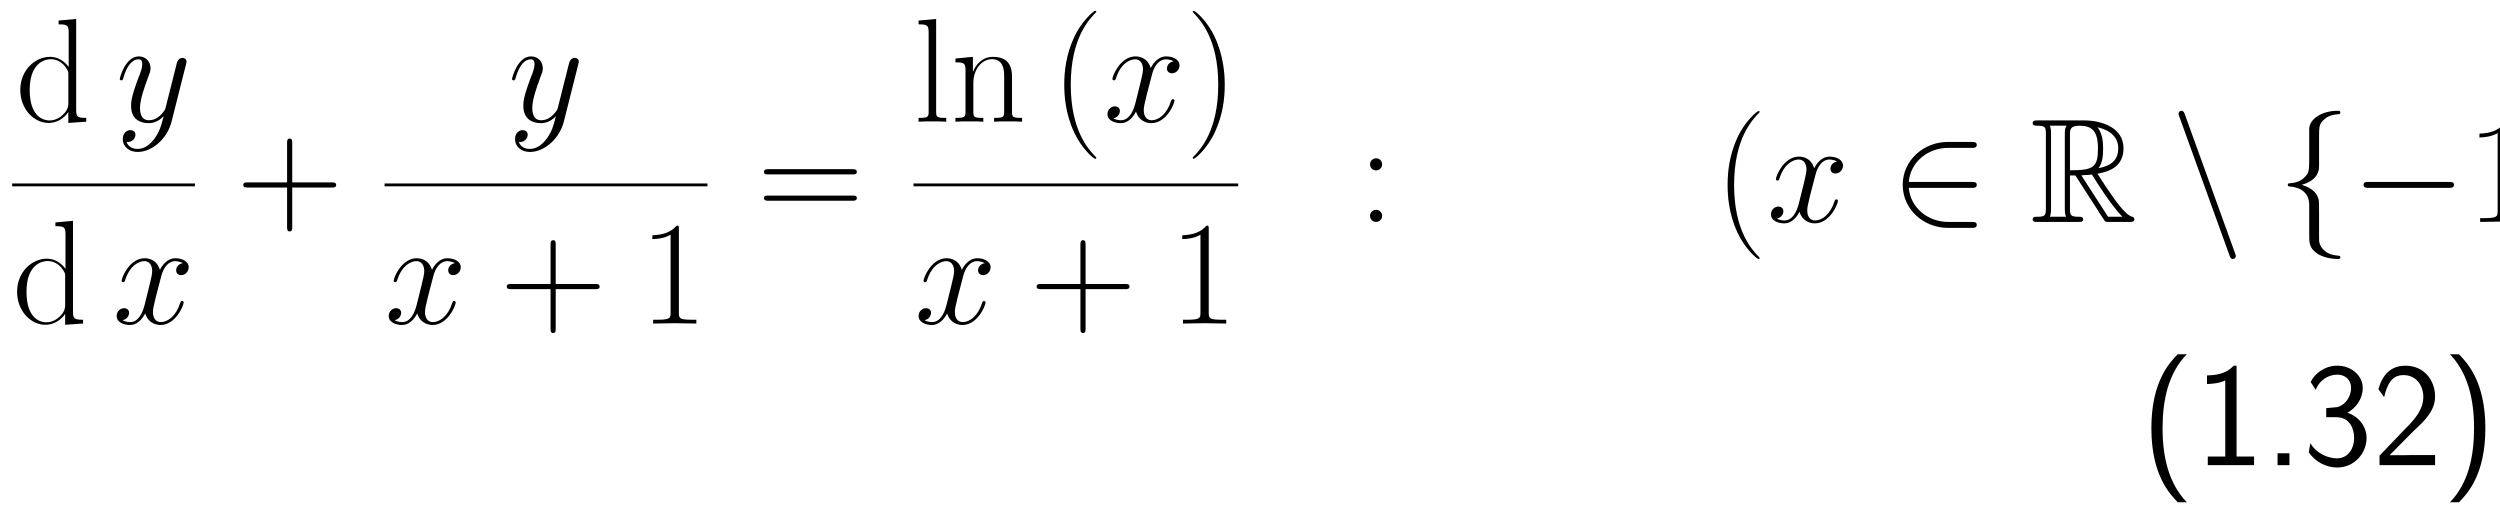
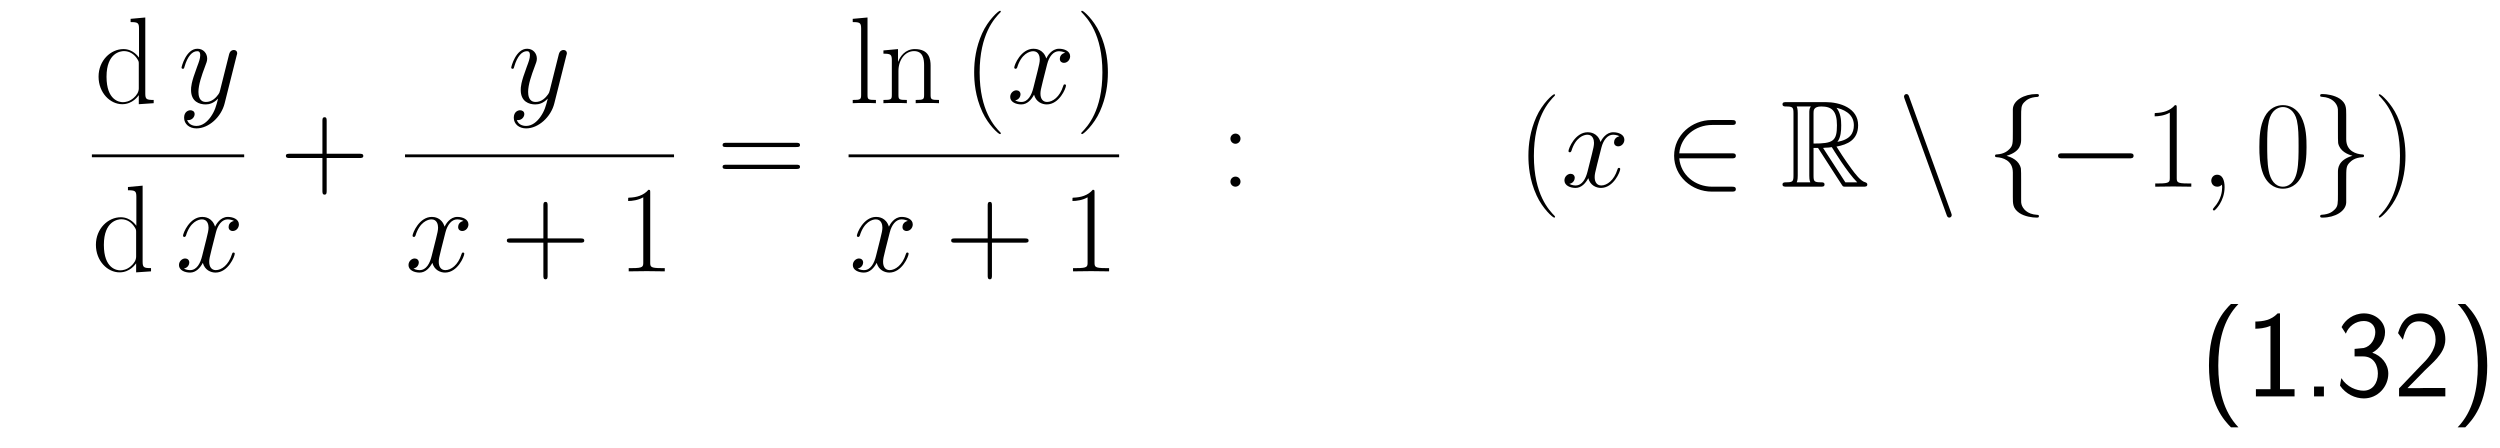
- <svg xmlns="http://www.w3.org/2000/svg" xmlns:xlink="http://www.w3.org/1999/xlink" width="348.696pt" height="72.852pt" viewBox="0 0 348.696 72.852" version="1.2">
+ <svg xmlns="http://www.w3.org/2000/svg" xmlns:xlink="http://www.w3.org/1999/xlink" width="348.696pt" height="62.364pt" viewBox="0 0 348.696 62.364" version="1.2">
  <defs>
    <g>
      <symbol overflow="visible" id="glyph0-0">
        <path style="stroke:none;" d="" />
      </symbol>
      <symbol overflow="visible" id="glyph0-1">
-         <path style="stroke:none;" d="M 9.891 0 L 9.891 -0.531 C 8.672 -0.531 8.484 -0.656 8.484 -1.656 L 8.484 -14.328 L 6.031 -14.109 L 6.031 -13.578 C 7.25 -13.578 7.438 -13.453 7.438 -12.453 L 7.438 -7.625 C 7.359 -7.719 6.5 -9.047 4.828 -9.047 C 2.734 -9.047 0.688 -7.172 0.688 -4.438 C 0.688 -1.734 2.609 0.172 4.625 0.172 C 6.375 0.172 7.297 -1.203 7.391 -1.344 L 7.391 0.172 Z M 7.391 -2.484 C 7.391 -1.859 7.016 -1.297 6.547 -0.891 C 5.844 -0.266 5.141 -0.172 4.75 -0.172 C 4.156 -0.172 2 -0.469 2 -4.422 C 2 -8.469 4.406 -8.719 4.938 -8.719 C 5.891 -8.719 6.656 -8.188 7.125 -7.438 C 7.391 -7 7.391 -6.938 7.391 -6.562 Z M 7.391 -2.484 " />
+         <path style="stroke:none;" d="M 8.25 0 L 8.25 -0.453 C 7.234 -0.453 7.078 -0.547 7.078 -1.375 L 7.078 -11.953 L 5.031 -11.766 L 5.031 -11.312 C 6.047 -11.312 6.203 -11.203 6.203 -10.391 L 6.203 -6.359 C 6.125 -6.438 5.422 -7.547 4.031 -7.547 C 2.266 -7.547 0.562 -5.969 0.562 -3.703 C 0.562 -1.453 2.172 0.141 3.859 0.141 C 5.328 0.141 6.078 -1 6.172 -1.125 L 6.172 0.141 Z M 6.172 -2.062 C 6.172 -1.547 5.859 -1.078 5.453 -0.734 C 4.875 -0.219 4.281 -0.141 3.953 -0.141 C 3.469 -0.141 1.672 -0.391 1.672 -3.688 C 1.672 -7.062 3.672 -7.266 4.109 -7.266 C 4.906 -7.266 5.547 -6.812 5.938 -6.203 C 6.172 -5.844 6.172 -5.781 6.172 -5.469 Z M 6.172 -2.062 " />
      </symbol>
      <symbol overflow="visible" id="glyph0-2">
-         <path style="stroke:none;" d="M 13.906 -5.141 C 13.906 -5.516 13.578 -5.516 13.266 -5.516 L 7.781 -5.516 L 7.781 -10.984 C 7.781 -11.281 7.781 -11.625 7.438 -11.625 C 7.062 -11.625 7.062 -11.297 7.062 -10.984 L 7.062 -5.516 L 1.594 -5.516 C 1.297 -5.516 0.953 -5.516 0.953 -5.172 C 0.953 -4.797 1.281 -4.797 1.594 -4.797 L 7.062 -4.797 L 7.062 0.688 C 7.062 0.969 7.062 1.328 7.422 1.328 C 7.781 1.328 7.781 0.984 7.781 0.688 L 7.781 -4.797 L 13.266 -4.797 C 13.547 -4.797 13.906 -4.797 13.906 -5.141 Z M 13.906 -5.141 " />
+         <path style="stroke:none;" d="M 11.594 -4.281 C 11.594 -4.594 11.312 -4.594 11.047 -4.594 L 6.484 -4.594 L 6.484 -9.156 C 6.484 -9.406 6.484 -9.688 6.203 -9.688 C 5.891 -9.688 5.891 -9.422 5.891 -9.156 L 5.891 -4.594 L 1.328 -4.594 C 1.078 -4.594 0.797 -4.594 0.797 -4.312 C 0.797 -4 1.062 -4 1.328 -4 L 5.891 -4 L 5.891 0.562 C 5.891 0.812 5.891 1.109 6.188 1.109 C 6.484 1.109 6.484 0.828 6.484 0.562 L 6.484 -4 L 11.047 -4 C 11.297 -4 11.594 -4 11.594 -4.281 Z M 11.594 -4.281 " />
      </symbol>
      <symbol overflow="visible" id="glyph0-3">
-         <path style="stroke:none;" d="M 7.938 0 L 7.938 -0.531 L 7.312 -0.531 C 5.531 -0.531 5.5 -0.766 5.5 -1.516 L 5.5 -13.203 C 5.5 -13.641 5.469 -13.656 5.188 -13.656 C 4.375 -12.688 3.156 -12.375 2 -12.328 C 1.938 -12.328 1.844 -12.328 1.812 -12.297 C 1.797 -12.25 1.797 -12.203 1.797 -11.781 C 2.438 -11.781 3.516 -11.891 4.344 -12.391 L 4.344 -1.516 C 4.344 -0.781 4.297 -0.531 2.516 -0.531 L 1.906 -0.531 L 1.906 0 L 4.922 -0.047 Z M 7.938 0 " />
+         <path style="stroke:none;" d="M 6.609 0 L 6.609 -0.453 L 6.094 -0.453 C 4.609 -0.453 4.578 -0.641 4.578 -1.25 L 4.578 -11 C 4.578 -11.359 4.562 -11.375 4.328 -11.375 C 3.656 -10.578 2.641 -10.312 1.672 -10.281 C 1.625 -10.281 1.531 -10.281 1.516 -10.25 C 1.5 -10.203 1.5 -10.172 1.5 -9.812 C 2.031 -9.812 2.922 -9.922 3.609 -10.328 L 3.609 -1.25 C 3.609 -0.656 3.578 -0.453 2.094 -0.453 L 1.578 -0.453 L 1.578 0 L 4.094 -0.031 Z M 6.609 0 " />
      </symbol>
      <symbol overflow="visible" id="glyph0-4">
-         <path style="stroke:none;" d="M 13.906 -6.984 C 13.906 -7.359 13.547 -7.359 13.203 -7.359 L 1.656 -7.359 C 1.297 -7.359 0.953 -7.359 0.953 -6.984 C 0.953 -6.625 1.266 -6.625 1.562 -6.625 L 13.281 -6.625 C 13.594 -6.625 13.906 -6.625 13.906 -6.984 Z M 13.906 -3.328 C 13.906 -3.672 13.594 -3.672 13.281 -3.672 L 1.562 -3.672 C 1.266 -3.672 0.953 -3.672 0.953 -3.328 C 0.953 -2.953 1.297 -2.953 1.656 -2.953 L 13.203 -2.953 C 13.547 -2.953 13.906 -2.953 13.906 -3.328 Z M 13.906 -3.328 " />
+         <path style="stroke:none;" d="M 11.594 -5.812 C 11.594 -6.125 11.297 -6.125 11 -6.125 L 1.375 -6.125 C 1.078 -6.125 0.797 -6.125 0.797 -5.812 C 0.797 -5.531 1.047 -5.531 1.312 -5.531 L 11.078 -5.531 C 11.328 -5.531 11.594 -5.531 11.594 -5.812 Z M 11.594 -2.766 C 11.594 -3.062 11.328 -3.062 11.078 -3.062 L 1.312 -3.062 C 1.047 -3.062 0.797 -3.062 0.797 -2.766 C 0.797 -2.469 1.078 -2.469 1.375 -2.469 L 11 -2.469 C 11.297 -2.469 11.594 -2.469 11.594 -2.766 Z M 11.594 -2.766 " />
      </symbol>
      <symbol overflow="visible" id="glyph0-5">
-         <path style="stroke:none;" d="M 4.562 0 L 4.562 -0.531 C 3.25 -0.531 3.156 -0.625 3.156 -1.422 L 3.156 -14.328 L 0.703 -14.109 L 0.703 -13.578 C 1.922 -13.578 2.109 -13.453 2.109 -12.453 L 2.109 -1.422 C 2.109 -0.641 2.031 -0.531 0.703 -0.531 L 0.703 0 C 1.203 -0.047 2.109 -0.047 2.625 -0.047 C 3.156 -0.047 4.062 -0.047 4.562 0 Z M 4.562 0 " />
+         <path style="stroke:none;" d="M 3.812 0 L 3.812 -0.453 C 2.703 -0.453 2.641 -0.516 2.641 -1.188 L 2.641 -11.953 L 0.578 -11.766 L 0.578 -11.312 C 1.594 -11.312 1.75 -11.203 1.75 -10.391 L 1.75 -1.188 C 1.75 -0.531 1.688 -0.453 0.578 -0.453 L 0.578 0 C 1 -0.031 1.75 -0.031 2.188 -0.031 C 2.641 -0.031 3.391 -0.031 3.812 0 Z M 3.812 0 " />
      </symbol>
      <symbol overflow="visible" id="glyph0-6">
-         <path style="stroke:none;" d="M 9.984 0 L 9.984 -0.531 C 8.656 -0.531 8.578 -0.625 8.578 -1.422 L 8.578 -6.281 C 8.578 -7.328 8.359 -9.047 5.922 -9.047 C 4.297 -9.047 3.453 -7.781 3.141 -6.969 L 3.125 -6.969 L 3.125 -9.047 L 0.688 -8.812 L 0.688 -8.281 C 1.906 -8.281 2.094 -8.156 2.094 -7.172 L 2.094 -1.422 C 2.094 -0.641 2 -0.531 0.688 -0.531 L 0.688 0 C 1.172 -0.047 2.094 -0.047 2.625 -0.047 C 3.156 -0.047 4.094 -0.047 4.578 0 L 4.578 -0.531 C 3.266 -0.531 3.188 -0.625 3.188 -1.422 L 3.188 -5.391 C 3.188 -7.297 4.344 -8.719 5.781 -8.719 C 7.312 -8.719 7.484 -7.359 7.484 -6.359 L 7.484 -1.422 C 7.484 -0.641 7.391 -0.531 6.078 -0.531 L 6.078 0 C 6.562 -0.047 7.484 -0.047 8.016 -0.047 C 8.547 -0.047 9.484 -0.047 9.984 0 Z M 9.984 0 " />
+         <path style="stroke:none;" d="M 8.312 0 L 8.312 -0.453 C 7.219 -0.453 7.141 -0.516 7.141 -1.188 L 7.141 -5.234 C 7.141 -6.109 6.969 -7.547 4.938 -7.547 C 3.578 -7.547 2.875 -6.484 2.625 -5.797 L 2.594 -5.797 L 2.594 -7.547 L 0.562 -7.359 L 0.562 -6.906 C 1.578 -6.906 1.734 -6.797 1.734 -5.969 L 1.734 -1.188 C 1.734 -0.531 1.672 -0.453 0.562 -0.453 L 0.562 0 C 0.984 -0.031 1.734 -0.031 2.188 -0.031 C 2.641 -0.031 3.406 -0.031 3.828 0 L 3.828 -0.453 C 2.719 -0.453 2.656 -0.516 2.656 -1.188 L 2.656 -4.5 C 2.656 -6.078 3.609 -7.266 4.828 -7.266 C 6.094 -7.266 6.234 -6.125 6.234 -5.297 L 6.234 -1.188 C 6.234 -0.531 6.172 -0.453 5.062 -0.453 L 5.062 0 C 5.469 -0.031 6.234 -0.031 6.688 -0.031 C 7.125 -0.031 7.906 -0.031 8.312 0 Z M 8.312 0 " />
      </symbol>
      <symbol overflow="visible" id="glyph0-7">
-         <path style="stroke:none;" d="M 6.328 5.047 C 6.328 5.047 6.328 4.984 6.266 4.922 C 5.312 3.953 2.766 1.297 2.766 -5.141 C 2.766 -11.594 5.266 -14.219 6.281 -15.25 C 6.281 -15.25 6.328 -15.312 6.328 -15.375 C 6.328 -15.438 6.266 -15.469 6.172 -15.469 C 5.953 -15.469 4.188 -13.938 3.188 -11.672 C 2.141 -9.375 1.859 -7.141 1.859 -5.172 C 1.859 -3.672 2 -1.156 3.25 1.516 C 4.234 3.656 5.922 5.172 6.172 5.172 C 6.281 5.172 6.328 5.125 6.328 5.047 Z M 6.328 5.047 " />
+         <path style="stroke:none;" d="M 5.266 4.203 C 5.266 4.203 5.266 4.156 5.219 4.094 C 4.422 3.281 2.312 1.078 2.312 -4.281 C 2.312 -9.656 4.391 -11.844 5.234 -12.703 C 5.234 -12.703 5.266 -12.766 5.266 -12.812 C 5.266 -12.859 5.219 -12.891 5.141 -12.891 C 4.953 -12.891 3.5 -11.625 2.656 -9.734 C 1.797 -7.812 1.547 -5.953 1.547 -4.312 C 1.547 -3.062 1.672 -0.969 2.703 1.25 C 3.531 3.047 4.938 4.312 5.141 4.312 C 5.234 4.312 5.266 4.266 5.266 4.203 Z M 5.266 4.203 " />
      </symbol>
      <symbol overflow="visible" id="glyph0-8">
-         <path style="stroke:none;" d="M 5.438 -5.141 C 5.438 -6.625 5.281 -9.156 4.047 -11.812 C 3.062 -13.969 1.359 -15.469 1.109 -15.469 C 1.047 -15.469 0.969 -15.453 0.969 -15.344 C 0.969 -15.344 0.984 -15.281 1.016 -15.25 C 2 -14.219 4.531 -11.594 4.531 -5.172 C 4.531 1.281 2.031 3.906 1.016 4.938 C 0.984 4.984 0.969 5.047 0.969 5.047 C 0.969 5.141 1.047 5.172 1.109 5.172 C 1.344 5.172 3.094 3.641 4.109 1.359 C 5.141 -0.922 5.438 -3.156 5.438 -5.141 Z M 5.438 -5.141 " />
+         <path style="stroke:none;" d="M 4.531 -4.281 C 4.531 -5.531 4.406 -7.625 3.375 -9.844 C 2.547 -11.641 1.141 -12.891 0.938 -12.891 C 0.875 -12.891 0.812 -12.875 0.812 -12.797 C 0.812 -12.797 0.828 -12.734 0.844 -12.703 C 1.672 -11.844 3.766 -9.656 3.766 -4.312 C 3.766 1.062 1.688 3.25 0.844 4.109 C 0.828 4.156 0.812 4.203 0.812 4.203 C 0.812 4.281 0.875 4.312 0.938 4.312 C 1.125 4.312 2.578 3.031 3.422 1.141 C 4.281 -0.781 4.531 -2.641 4.531 -4.281 Z M 4.531 -4.281 " />
      </symbol>
      <symbol overflow="visible" id="glyph0-9">
-         <path style="stroke:none;" d="M 3.422 -8.031 C 3.422 -8.547 3.016 -8.875 2.578 -8.875 C 2.172 -8.875 1.734 -8.547 1.734 -8.031 C 1.734 -7.516 2.141 -7.188 2.578 -7.188 C 3 -7.188 3.422 -7.516 3.422 -8.031 Z M 3.422 -0.844 C 3.422 -1.359 3.016 -1.688 2.578 -1.688 C 2.172 -1.688 1.734 -1.359 1.734 -0.844 C 1.734 -0.328 2.141 0 2.578 0 C 3 0 3.422 -0.328 3.422 -0.844 Z M 3.422 -0.844 " />
+         <path style="stroke:none;" d="M 2.859 -6.703 C 2.859 -7.125 2.516 -7.406 2.156 -7.406 C 1.812 -7.406 1.453 -7.125 1.453 -6.703 C 1.453 -6.266 1.797 -5.984 2.156 -5.984 C 2.5 -5.984 2.859 -6.266 2.859 -6.703 Z M 2.859 -0.703 C 2.859 -1.141 2.516 -1.406 2.156 -1.406 C 1.812 -1.406 1.453 -1.141 1.453 -0.703 C 1.453 -0.281 1.797 0 2.156 0 C 2.5 0 2.859 -0.281 2.859 -0.703 Z M 2.859 -0.703 " />
+       </symbol>
+       <symbol overflow="visible" id="glyph0-10">
+         <path style="stroke:none;" d="M 7.234 -5.531 C 7.234 -6.578 7.219 -8.375 6.484 -9.75 C 5.859 -10.953 4.844 -11.375 3.938 -11.375 C 3.109 -11.375 2.062 -11 1.406 -9.766 C 0.719 -8.469 0.656 -6.875 0.656 -5.531 C 0.656 -4.547 0.672 -3.047 1.203 -1.734 C 1.953 0.031 3.266 0.281 3.938 0.281 C 4.734 0.281 5.938 -0.047 6.641 -1.688 C 7.156 -2.875 7.234 -4.266 7.234 -5.531 Z M 6.125 -5.719 C 6.125 -4.594 6.125 -3.219 5.922 -2.203 C 5.562 -0.328 4.547 0 3.938 0 C 2.844 0 2.188 -0.953 1.953 -2.25 C 1.75 -3.266 1.75 -4.75 1.75 -5.719 C 1.75 -7.047 1.75 -8.141 1.984 -9.188 C 2.312 -10.656 3.266 -11.109 3.938 -11.109 C 4.656 -11.109 5.562 -10.641 5.891 -9.234 C 6.109 -8.25 6.125 -7.094 6.125 -5.719 Z M 6.125 -5.719 " />
      </symbol>
      <symbol overflow="visible" id="glyph1-0">
        <path style="stroke:none;" d="" />
      </symbol>
      <symbol overflow="visible" id="glyph1-1">
-         <path style="stroke:none;" d="M 9.812 -8.031 C 9.828 -8.141 9.875 -8.266 9.875 -8.391 C 9.875 -8.703 9.625 -8.906 9.312 -8.906 C 9.125 -8.906 8.703 -8.812 8.531 -8.203 L 7 -2.125 C 6.906 -1.75 6.906 -1.719 6.734 -1.484 C 6.328 -0.906 5.641 -0.203 4.641 -0.203 C 3.484 -0.203 3.391 -1.344 3.391 -1.906 C 3.391 -3.078 3.953 -4.672 4.5 -6.156 C 4.734 -6.75 4.859 -7.047 4.859 -7.453 C 4.859 -8.328 4.234 -9.109 3.219 -9.109 C 1.328 -9.109 0.562 -6.109 0.562 -5.953 C 0.562 -5.859 0.641 -5.766 0.781 -5.766 C 0.969 -5.766 0.984 -5.844 1.078 -6.141 C 1.562 -7.875 2.359 -8.703 3.156 -8.703 C 3.344 -8.703 3.703 -8.703 3.703 -8.016 C 3.703 -7.484 3.469 -6.875 3.156 -6.094 C 2.141 -3.391 2.141 -2.703 2.141 -2.203 C 2.141 -0.25 3.547 0.203 4.578 0.203 C 5.188 0.203 5.922 0.016 6.656 -0.75 L 6.672 -0.719 C 6.359 0.5 6.156 1.297 5.438 2.312 C 4.875 3.094 4.062 3.797 3.062 3.797 C 2.812 3.797 1.812 3.766 1.516 2.812 C 1.562 2.828 1.719 2.828 1.719 2.828 C 2.328 2.828 2.75 2.297 2.75 1.812 C 2.75 1.344 2.359 1.172 2.047 1.172 C 1.719 1.172 0.984 1.422 0.984 2.438 C 0.984 3.484 1.875 4.219 3.062 4.219 C 5.125 4.219 7.203 2.312 7.781 0.016 Z M 9.812 -8.031 " />
+         <path style="stroke:none;" d="M 8.172 -6.703 C 8.203 -6.781 8.234 -6.891 8.234 -6.984 C 8.234 -7.25 8.031 -7.422 7.766 -7.422 C 7.609 -7.422 7.25 -7.359 7.109 -6.828 L 5.844 -1.781 C 5.75 -1.469 5.75 -1.422 5.609 -1.234 C 5.266 -0.75 4.703 -0.172 3.875 -0.172 C 2.906 -0.172 2.828 -1.125 2.828 -1.578 C 2.828 -2.562 3.281 -3.891 3.75 -5.125 C 3.938 -5.625 4.047 -5.875 4.047 -6.219 C 4.047 -6.938 3.531 -7.594 2.688 -7.594 C 1.109 -7.594 0.469 -5.094 0.469 -4.953 C 0.469 -4.891 0.531 -4.797 0.656 -4.797 C 0.812 -4.797 0.828 -4.875 0.891 -5.109 C 1.312 -6.562 1.969 -7.25 2.641 -7.25 C 2.797 -7.25 3.078 -7.25 3.078 -6.688 C 3.078 -6.234 2.891 -5.734 2.641 -5.078 C 1.797 -2.828 1.797 -2.25 1.797 -1.844 C 1.797 -0.203 2.969 0.172 3.828 0.172 C 4.328 0.172 4.938 0.016 5.547 -0.625 L 5.562 -0.609 C 5.297 0.406 5.125 1.078 4.531 1.922 C 4.062 2.578 3.391 3.172 2.547 3.172 C 2.344 3.172 1.516 3.141 1.25 2.344 C 1.312 2.359 1.422 2.359 1.422 2.359 C 1.953 2.359 2.297 1.906 2.297 1.516 C 2.297 1.125 1.969 0.984 1.703 0.984 C 1.422 0.984 0.828 1.188 0.828 2.031 C 0.828 2.906 1.562 3.516 2.547 3.516 C 4.266 3.516 6.016 1.922 6.484 0.016 Z M 8.172 -6.703 " />
      </symbol>
      <symbol overflow="visible" id="glyph1-2">
-         <path style="stroke:none;" d="M 9.922 -2.953 C 9.922 -3.062 9.828 -3.141 9.703 -3.141 C 9.516 -3.141 9.5 -3.031 9.438 -2.875 C 8.875 -1.047 7.688 -0.203 6.75 -0.203 C 6.031 -0.203 5.641 -0.75 5.641 -1.594 C 5.641 -2.047 5.719 -2.375 6.047 -3.734 L 6.781 -6.547 C 7.078 -7.781 7.781 -8.703 8.734 -8.703 C 8.734 -8.703 9.359 -8.703 9.797 -8.422 C 9.125 -8.297 8.875 -7.812 8.875 -7.422 C 8.875 -6.922 9.281 -6.75 9.562 -6.75 C 10.188 -6.75 10.625 -7.297 10.625 -7.844 C 10.625 -8.719 9.625 -9.109 8.766 -9.109 C 7.5 -9.109 6.797 -7.875 6.609 -7.484 C 6.141 -9.031 4.859 -9.109 4.484 -9.109 C 2.375 -9.109 1.266 -6.406 1.266 -5.953 C 1.266 -5.859 1.344 -5.766 1.484 -5.766 C 1.656 -5.766 1.688 -5.891 1.734 -5.969 C 2.438 -8.266 3.828 -8.703 4.422 -8.703 C 5.344 -8.703 5.531 -7.828 5.531 -7.328 C 5.531 -6.875 5.406 -6.406 5.172 -5.406 L 4.469 -2.578 C 4.156 -1.344 3.547 -0.203 2.453 -0.203 C 2.359 -0.203 1.844 -0.203 1.406 -0.469 C 2.141 -0.625 2.312 -1.234 2.312 -1.484 C 2.312 -1.906 2 -2.141 1.609 -2.141 C 1.109 -2.141 0.578 -1.719 0.578 -1.047 C 0.578 -0.188 1.547 0.203 2.438 0.203 C 3.422 0.203 4.125 -0.578 4.562 -1.422 C 4.891 -0.203 5.922 0.203 6.688 0.203 C 8.797 0.203 9.922 -2.5 9.922 -2.953 Z M 9.922 -2.953 " />
+         <path style="stroke:none;" d="M 8.266 -2.469 C 8.266 -2.547 8.203 -2.625 8.094 -2.625 C 7.938 -2.625 7.922 -2.531 7.875 -2.391 C 7.406 -0.875 6.406 -0.172 5.625 -0.172 C 5.031 -0.172 4.703 -0.625 4.703 -1.328 C 4.703 -1.703 4.766 -1.984 5.047 -3.109 L 5.641 -5.453 C 5.906 -6.484 6.484 -7.25 7.281 -7.25 C 7.281 -7.25 7.797 -7.25 8.156 -7.031 C 7.609 -6.922 7.406 -6.516 7.406 -6.188 C 7.406 -5.766 7.734 -5.625 7.969 -5.625 C 8.484 -5.625 8.844 -6.078 8.844 -6.547 C 8.844 -7.266 8.031 -7.594 7.297 -7.594 C 6.25 -7.594 5.672 -6.562 5.516 -6.234 C 5.109 -7.531 4.047 -7.594 3.734 -7.594 C 1.984 -7.594 1.047 -5.344 1.047 -4.953 C 1.047 -4.891 1.125 -4.797 1.234 -4.797 C 1.375 -4.797 1.406 -4.906 1.453 -4.969 C 2.031 -6.891 3.188 -7.25 3.688 -7.25 C 4.453 -7.25 4.609 -6.531 4.609 -6.109 C 4.609 -5.734 4.516 -5.344 4.312 -4.516 L 3.719 -2.156 C 3.469 -1.125 2.969 -0.172 2.047 -0.172 C 1.969 -0.172 1.531 -0.172 1.172 -0.391 C 1.797 -0.516 1.922 -1.031 1.922 -1.234 C 1.922 -1.578 1.672 -1.797 1.344 -1.797 C 0.938 -1.797 0.484 -1.422 0.484 -0.875 C 0.484 -0.156 1.297 0.172 2.031 0.172 C 2.859 0.172 3.438 -0.484 3.812 -1.188 C 4.078 -0.172 4.938 0.172 5.578 0.172 C 7.328 0.172 8.266 -2.078 8.266 -2.469 Z M 8.266 -2.469 " />
+       </symbol>
+       <symbol overflow="visible" id="glyph1-3">
+         <path style="stroke:none;" d="M 3.359 0.062 C 3.359 -0.938 3.031 -1.672 2.328 -1.672 C 1.781 -1.672 1.5 -1.219 1.5 -0.844 C 1.5 -0.469 1.75 0 2.344 0 C 2.562 0 2.75 -0.062 2.906 -0.219 C 2.938 -0.266 2.984 -0.266 2.984 -0.266 C 2.984 -0.266 3.016 -0.016 3.016 0.062 C 3.016 0.641 2.906 1.75 1.906 2.875 C 1.719 3.078 1.719 3.156 1.719 3.156 C 1.719 3.234 1.812 3.328 1.891 3.328 C 2.031 3.328 3.359 2.047 3.359 0.062 Z M 3.359 0.062 " />
      </symbol>
      <symbol overflow="visible" id="glyph2-0">
        <path style="stroke:none;" d="" />
      </symbol>
      <symbol overflow="visible" id="glyph2-1">
-         <path style="stroke:none;" d="M 12.047 0.406 C 12.047 0 11.656 0 11.359 0 L 8.078 0 C 5.188 0 2.812 -1.984 2.562 -4.75 L 11.359 -4.75 C 11.656 -4.75 12.047 -4.75 12.047 -5.172 C 12.047 -5.578 11.656 -5.578 11.359 -5.578 L 2.562 -5.578 C 2.812 -8.391 5.25 -10.328 8.062 -10.328 L 11.359 -10.328 C 11.656 -10.328 12.047 -10.328 12.047 -10.734 C 12.047 -11.156 11.656 -11.156 11.359 -11.156 L 8 -11.156 C 4.688 -11.156 1.719 -8.641 1.719 -5.172 C 1.719 -1.734 4.641 0.828 8.016 0.828 L 11.359 0.828 C 11.656 0.828 12.047 0.828 12.047 0.406 Z M 12.047 0.406 " />
+         <path style="stroke:none;" d="M 10.031 0.344 C 10.031 0 9.719 0 9.469 0 L 6.734 0 C 4.328 0 2.344 -1.656 2.141 -3.953 L 9.469 -3.953 C 9.719 -3.953 10.031 -3.953 10.031 -4.312 C 10.031 -4.656 9.719 -4.656 9.469 -4.656 L 2.141 -4.656 C 2.344 -6.984 4.375 -8.609 6.719 -8.609 L 9.469 -8.609 C 9.719 -8.609 10.031 -8.609 10.031 -8.953 C 10.031 -9.297 9.719 -9.297 9.469 -9.297 L 6.656 -9.297 C 3.906 -9.297 1.422 -7.203 1.422 -4.312 C 1.422 -1.453 3.875 0.688 6.688 0.688 L 9.469 0.688 C 9.719 0.688 10.031 0.688 10.031 0.344 Z M 10.031 0.344 " />
      </symbol>
      <symbol overflow="visible" id="glyph2-2">
-         <path style="stroke:none;" d="M 9.156 4.75 C 9.156 4.75 9.156 4.641 9.047 4.375 L 2.031 -15.031 C 1.938 -15.266 1.859 -15.5 1.562 -15.5 C 1.344 -15.5 1.156 -15.312 1.156 -15.078 C 1.156 -15.078 1.156 -14.969 1.266 -14.703 L 8.281 4.703 C 8.359 4.938 8.453 5.172 8.734 5.172 C 8.969 5.172 9.156 4.984 9.156 4.75 Z M 9.156 4.75 " />
+         <path style="stroke:none;" d="M 7.625 3.953 C 7.625 3.953 7.625 3.875 7.547 3.656 L 1.688 -12.531 C 1.625 -12.719 1.547 -12.922 1.312 -12.922 C 1.125 -12.922 0.969 -12.766 0.969 -12.562 C 0.969 -12.562 0.969 -12.484 1.047 -12.266 L 6.906 3.922 C 6.969 4.109 7.047 4.312 7.281 4.312 C 7.469 4.312 7.625 4.156 7.625 3.953 Z M 7.625 3.953 " />
      </symbol>
      <symbol overflow="visible" id="glyph2-3">
-         <path style="stroke:none;" d="M 8.812 4.938 C 8.812 4.734 8.703 4.734 8.484 4.703 C 6.859 4.609 6.094 3.672 5.906 2.938 C 5.844 2.703 5.844 2.672 5.844 1.938 L 5.844 -1.156 C 5.844 -1.781 5.844 -2.828 5.797 -3.031 C 5.531 -4.406 4.219 -4.938 3.406 -5.172 C 5.844 -5.859 5.844 -7.328 5.844 -7.906 L 5.844 -11.625 C 5.844 -13.109 5.844 -13.578 6.344 -14.094 C 6.719 -14.453 7.188 -14.953 8.641 -15.031 C 8.734 -15.062 8.812 -15.141 8.812 -15.266 C 8.812 -15.5 8.656 -15.5 8.406 -15.5 C 6.344 -15.5 4.5 -14.438 4.469 -12.953 L 4.469 -9.172 C 4.469 -7.234 4.469 -6.906 3.922 -6.328 C 3.641 -6.031 3.078 -5.469 1.781 -5.391 C 1.625 -5.391 1.484 -5.375 1.484 -5.172 C 1.484 -4.953 1.609 -4.953 1.812 -4.938 C 2.703 -4.875 4.469 -4.438 4.469 -2.375 L 4.469 1.719 C 4.469 2.906 4.469 3.609 5.531 4.375 C 6.422 5 7.766 5.172 8.406 5.172 C 8.656 5.172 8.812 5.172 8.812 4.938 Z M 8.812 4.938 " />
+         <path style="stroke:none;" d="M 7.359 4.109 C 7.359 3.938 7.25 3.938 7.078 3.922 C 5.719 3.844 5.078 3.062 4.922 2.438 C 4.875 2.25 4.875 2.219 4.875 1.625 L 4.875 -0.969 C 4.875 -1.484 4.875 -2.359 4.844 -2.531 C 4.609 -3.672 3.516 -4.109 2.844 -4.312 C 4.875 -4.891 4.875 -6.109 4.875 -6.594 L 4.875 -9.688 C 4.875 -10.938 4.875 -11.312 5.281 -11.75 C 5.594 -12.047 5.984 -12.469 7.203 -12.531 C 7.281 -12.547 7.359 -12.625 7.359 -12.719 C 7.359 -12.922 7.219 -12.922 7.016 -12.922 C 5.281 -12.922 3.75 -12.031 3.719 -10.797 L 3.719 -7.641 C 3.719 -6.031 3.719 -5.75 3.266 -5.266 C 3.031 -5.031 2.562 -4.562 1.484 -4.5 C 1.359 -4.5 1.234 -4.484 1.234 -4.312 C 1.234 -4.125 1.344 -4.125 1.516 -4.109 C 2.25 -4.062 3.719 -3.703 3.719 -1.984 L 3.719 1.422 C 3.719 2.422 3.719 3.016 4.609 3.656 C 5.359 4.172 6.469 4.312 7.016 4.312 C 7.219 4.312 7.359 4.312 7.359 4.109 Z M 7.359 4.109 " />
      </symbol>
      <symbol overflow="visible" id="glyph2-4">
-         <path style="stroke:none;" d="M 14.328 -5.172 C 14.328 -5.578 13.938 -5.578 13.656 -5.578 L 2.391 -5.578 C 2.109 -5.578 1.719 -5.578 1.719 -5.172 C 1.719 -4.75 2.109 -4.75 2.391 -4.75 L 13.656 -4.75 C 13.938 -4.75 14.328 -4.75 14.328 -5.172 Z M 14.328 -5.172 " />
+         <path style="stroke:none;" d="M 11.953 -4.312 C 11.953 -4.656 11.625 -4.656 11.375 -4.656 L 2 -4.656 C 1.75 -4.656 1.422 -4.656 1.422 -4.312 C 1.422 -3.953 1.75 -3.953 2 -3.953 L 11.375 -3.953 C 11.625 -3.953 11.953 -3.953 11.953 -4.312 Z M 11.953 -4.312 " />
+       </symbol>
+       <symbol overflow="visible" id="glyph2-5">
+         <path style="stroke:none;" d="M 7.359 -4.312 C 7.359 -4.484 7.25 -4.484 7.078 -4.5 C 6.344 -4.547 4.875 -4.906 4.875 -6.625 L 4.875 -10.031 C 4.875 -11.031 4.875 -11.625 3.984 -12.266 C 3.234 -12.766 2.141 -12.922 1.578 -12.922 C 1.406 -12.922 1.234 -12.922 1.234 -12.719 C 1.234 -12.547 1.344 -12.547 1.516 -12.531 C 2.875 -12.453 3.516 -11.672 3.672 -11.047 C 3.719 -10.859 3.719 -10.828 3.719 -10.234 L 3.719 -7.641 C 3.719 -7.125 3.719 -6.25 3.75 -6.078 C 3.984 -4.938 5.078 -4.5 5.75 -4.312 C 3.719 -3.719 3.719 -2.5 3.719 -2.016 L 3.719 1.078 C 3.719 2.328 3.719 2.703 3.312 3.141 C 3 3.438 2.594 3.859 1.391 3.922 C 1.312 3.938 1.234 4.016 1.234 4.109 C 1.234 4.312 1.406 4.312 1.578 4.312 C 3.312 4.312 4.844 3.422 4.875 2.188 L 4.875 -0.969 C 4.875 -2.578 4.875 -2.859 5.328 -3.344 C 5.562 -3.578 6.031 -4.047 7.109 -4.109 C 7.234 -4.109 7.359 -4.125 7.359 -4.312 Z M 7.359 -4.312 " />
      </symbol>
      <symbol overflow="visible" id="glyph3-0">
        <path style="stroke:none;" d="" />
      </symbol>
      <symbol overflow="visible" id="glyph3-1">
-         <path style="stroke:none;" d="M 5.531 -6.484 L 6.281 -6.484 L 9.375 -1.688 C 9.578 -1.359 10.078 -0.562 10.312 -0.25 C 10.453 0 10.516 0 10.984 0 L 13.844 0 C 14.219 0 14.516 0 14.516 -0.375 C 14.516 -0.531 14.391 -0.688 14.219 -0.719 C 13.453 -0.891 12.438 -2.25 11.938 -2.906 C 11.797 -3.125 10.766 -4.484 9.375 -6.719 C 11.219 -7.047 13 -7.828 13 -10.281 C 13 -13.156 9.953 -14.156 7.516 -14.156 L 1.031 -14.156 C 0.656 -14.156 0.328 -14.156 0.328 -13.781 C 0.328 -13.422 0.719 -13.422 0.891 -13.422 C 2.062 -13.422 2.172 -13.281 2.172 -12.25 L 2.172 -1.906 C 2.172 -0.875 2.062 -0.719 0.891 -0.719 C 0.719 -0.719 0.328 -0.719 0.328 -0.375 C 0.328 0 0.656 0 1.031 0 L 6.688 0 C 7.062 0 7.375 0 7.375 -0.375 C 7.375 -0.719 7.016 -0.719 6.797 -0.719 C 5.625 -0.719 5.531 -0.891 5.531 -1.906 Z M 9.516 -7.5 C 10.094 -8.266 10.156 -9.359 10.156 -10.266 C 10.156 -11.25 10.031 -12.359 9.375 -13.203 C 10.219 -13.016 12.266 -12.375 12.266 -10.281 C 12.266 -8.938 11.656 -7.891 9.516 -7.5 Z M 5.531 -12.312 C 5.531 -12.75 5.531 -13.422 6.812 -13.422 C 8.578 -13.422 9.438 -12.703 9.438 -10.266 C 9.438 -7.594 8.797 -7.203 5.531 -7.203 Z M 2.734 -0.719 C 2.891 -1.094 2.891 -1.672 2.891 -1.859 L 2.891 -12.297 C 2.891 -12.5 2.891 -13.062 2.734 -13.422 L 5.078 -13.422 C 4.812 -13.094 4.812 -12.688 4.812 -12.375 L 4.812 -1.859 C 4.812 -1.656 4.812 -1.094 4.984 -0.719 Z M 7.125 -6.484 C 7.266 -6.5 7.359 -6.531 7.516 -6.531 C 7.828 -6.531 8.281 -6.562 8.594 -6.609 C 8.906 -6.109 11.141 -2.438 12.844 -0.719 L 10.844 -0.719 Z M 7.125 -6.484 " />
+         <path style="stroke:none;" d="M 4.609 -5.406 L 5.234 -5.406 L 7.812 -1.406 C 7.984 -1.141 8.406 -0.469 8.594 -0.203 C 8.719 0 8.766 0 9.156 0 L 11.531 0 C 11.844 0 12.109 0 12.109 -0.312 C 12.109 -0.453 12 -0.562 11.844 -0.609 C 11.203 -0.734 10.359 -1.875 9.953 -2.422 C 9.828 -2.594 8.969 -3.734 7.812 -5.594 C 9.344 -5.875 10.828 -6.531 10.828 -8.578 C 10.828 -10.969 8.297 -11.797 6.266 -11.797 L 0.859 -11.797 C 0.547 -11.797 0.281 -11.797 0.281 -11.484 C 0.281 -11.188 0.609 -11.188 0.734 -11.188 C 1.719 -11.188 1.812 -11.078 1.812 -10.203 L 1.812 -1.578 C 1.812 -0.719 1.719 -0.609 0.734 -0.609 C 0.609 -0.609 0.281 -0.609 0.281 -0.312 C 0.281 0 0.547 0 0.859 0 L 5.578 0 C 5.891 0 6.141 0 6.141 -0.312 C 6.141 -0.609 5.859 -0.609 5.672 -0.609 C 4.688 -0.609 4.609 -0.734 4.609 -1.578 Z M 7.938 -6.25 C 8.422 -6.891 8.469 -7.797 8.469 -8.562 C 8.469 -9.391 8.375 -10.297 7.812 -11 C 8.516 -10.844 10.234 -10.312 10.234 -8.578 C 10.234 -7.453 9.719 -6.578 7.938 -6.25 Z M 4.609 -10.266 C 4.609 -10.625 4.609 -11.188 5.688 -11.188 C 7.141 -11.188 7.875 -10.594 7.875 -8.562 C 7.875 -6.344 7.328 -6.016 4.609 -6.016 Z M 2.266 -0.609 C 2.406 -0.906 2.406 -1.391 2.406 -1.547 L 2.406 -10.25 C 2.406 -10.422 2.406 -10.875 2.266 -11.188 L 4.234 -11.188 C 4.016 -10.922 4.016 -10.578 4.016 -10.312 L 4.016 -1.547 C 4.016 -1.375 4.016 -0.906 4.156 -0.609 Z M 5.938 -5.406 C 6.062 -5.422 6.125 -5.438 6.266 -5.438 C 6.531 -5.438 6.906 -5.469 7.156 -5.516 C 7.422 -5.094 9.281 -2.031 10.703 -0.609 L 9.047 -0.609 Z M 5.938 -5.406 " />
      </symbol>
      <symbol overflow="visible" id="glyph4-0">
        <path style="stroke:none;" d="" />
      </symbol>
      <symbol overflow="visible" id="glyph4-1">
-         <path style="stroke:none;" d="M 6.469 5.172 C 3.922 2.516 3.094 -1.172 3.094 -5.141 C 3.094 -9.094 3.891 -12.812 6.469 -15.469 L 5.203 -15.469 C 4.094 -14.328 1.531 -11.688 1.531 -5.172 C 1.531 1.391 4.094 4 5.203 5.172 Z M 6.469 5.172 " />
+         <path style="stroke:none;" d="M 5.391 4.312 C 3.266 2.094 2.578 -0.984 2.578 -4.281 C 2.578 -7.578 3.234 -10.672 5.391 -12.891 L 4.344 -12.891 C 3.406 -11.953 1.281 -9.75 1.281 -4.312 C 1.281 1.156 3.406 3.344 4.344 4.312 Z M 5.391 4.312 " />
      </symbol>
      <symbol overflow="visible" id="glyph4-2">
-         <path style="stroke:none;" d="M 8.297 0 L 8.297 -1.203 L 5.859 -1.203 L 5.859 -13.875 L 5.469 -13.875 C 4.359 -12.719 3.062 -12.562 1.734 -12.516 L 1.734 -11.312 C 2.328 -11.344 3.312 -11.375 4.281 -11.812 L 4.281 -1.203 L 1.844 -1.203 L 1.844 0 Z M 8.297 0 " />
+         <path style="stroke:none;" d="M 6.922 0 L 6.922 -1 L 4.891 -1 L 4.891 -11.578 L 4.562 -11.578 C 3.641 -10.609 2.547 -10.469 1.453 -10.438 L 1.453 -9.438 C 1.953 -9.453 2.75 -9.484 3.562 -9.844 L 3.562 -1 L 1.531 -1 L 1.531 0 Z M 6.922 0 " />
      </symbol>
      <symbol overflow="visible" id="glyph4-3">
-         <path style="stroke:none;" d="M 3.516 0 L 3.516 -1.656 L 1.859 -1.656 L 1.859 0 Z M 3.516 0 " />
+         <path style="stroke:none;" d="M 2.922 0 L 2.922 -1.375 L 1.547 -1.375 L 1.547 0 Z M 2.922 0 " />
      </symbol>
      <symbol overflow="visible" id="glyph4-4">
-         <path style="stroke:none;" d="M 8.875 -3.797 C 8.875 -5.438 7.75 -6.797 6.203 -7.312 C 7.438 -8 8.344 -9.281 8.344 -10.766 C 8.344 -12.5 6.75 -13.875 4.812 -13.875 C 3.031 -13.875 1.656 -12.781 1.078 -11.609 C 1.219 -11.406 1.594 -10.797 1.781 -10.5 C 2.234 -11.719 3.406 -12.625 4.797 -12.625 C 5.953 -12.625 6.719 -11.859 6.719 -10.766 C 6.719 -9.625 5.984 -8.391 4.766 -8.094 C 4.688 -8.094 3.406 -7.969 3.25 -7.953 L 3.25 -6.688 L 4.641 -6.688 C 6.594 -6.688 7.141 -5 7.141 -3.828 C 7.141 -2.203 6.234 -0.953 4.75 -0.953 C 3.594 -0.953 1.969 -1.531 1.031 -3.062 C 0.891 -2.328 0.891 -2.297 0.812 -1.797 C 1.781 -0.375 3.344 0.328 4.797 0.328 C 7.141 0.328 8.875 -1.625 8.875 -3.797 Z M 8.875 -3.797 " />
+         <path style="stroke:none;" d="M 7.406 -3.172 C 7.406 -4.531 6.453 -5.672 5.172 -6.094 C 6.203 -6.656 6.953 -7.734 6.953 -8.969 C 6.953 -10.422 5.625 -11.578 4.016 -11.578 C 2.531 -11.578 1.375 -10.656 0.891 -9.672 C 1.016 -9.5 1.328 -9 1.484 -8.75 C 1.859 -9.766 2.844 -10.516 4 -10.516 C 4.953 -10.516 5.594 -9.891 5.594 -8.969 C 5.594 -8.031 5 -6.984 3.984 -6.75 C 3.906 -6.75 2.844 -6.641 2.703 -6.625 L 2.703 -5.578 L 3.875 -5.578 C 5.5 -5.578 5.953 -4.172 5.953 -3.188 C 5.953 -1.844 5.203 -0.797 3.953 -0.797 C 3 -0.797 1.641 -1.281 0.859 -2.547 C 0.734 -1.953 0.734 -1.906 0.672 -1.5 C 1.484 -0.312 2.797 0.281 4 0.281 C 5.953 0.281 7.406 -1.359 7.406 -3.172 Z M 7.406 -3.172 " />
      </symbol>
      <symbol overflow="visible" id="glyph4-5">
-         <path style="stroke:none;" d="M 8.719 0 L 8.719 -1.406 L 5.203 -1.406 C 4.953 -1.406 4.703 -1.391 4.469 -1.391 L 2.391 -1.391 L 2.391 -1.406 L 5.328 -4.375 C 5.906 -4.984 6.781 -5.703 7.375 -6.422 C 7.953 -7.125 8.719 -8.125 8.719 -9.562 C 8.719 -11.844 7.188 -13.875 4.578 -13.875 C 2.547 -13.875 1.359 -12.594 0.812 -10.594 L 1.609 -9.484 C 2.062 -11.359 2.703 -12.562 4.312 -12.562 C 6.094 -12.562 7.078 -11.109 7.078 -9.516 C 7.078 -7.625 5.641 -6.156 4.547 -5.062 L 0.969 -1.328 L 0.969 0 Z M 8.719 0 " />
+         <path style="stroke:none;" d="M 7.266 0 L 7.266 -1.172 L 4.344 -1.172 C 4.125 -1.172 3.922 -1.156 3.719 -1.156 L 2 -1.156 L 2 -1.172 L 4.438 -3.656 C 4.922 -4.156 5.641 -4.75 6.141 -5.359 C 6.625 -5.938 7.266 -6.766 7.266 -7.969 C 7.266 -9.859 5.984 -11.578 3.828 -11.578 C 2.125 -11.578 1.141 -10.5 0.672 -8.828 L 1.344 -7.906 C 1.719 -9.469 2.25 -10.469 3.594 -10.469 C 5.078 -10.469 5.906 -9.266 5.906 -7.938 C 5.906 -6.359 4.703 -5.125 3.781 -4.219 L 0.812 -1.109 L 0.812 0 Z M 7.266 0 " />
      </symbol>
      <symbol overflow="visible" id="glyph4-6">
-         <path style="stroke:none;" d="M 6.016 -5.141 C 6.016 -11.688 3.453 -14.312 2.328 -15.469 L 1.078 -15.469 C 3.609 -12.828 4.438 -9.125 4.438 -5.172 C 4.438 -1.219 3.656 2.5 1.078 5.172 L 2.328 5.172 C 3.453 4.031 6.016 1.391 6.016 -5.141 Z M 6.016 -5.141 " />
+         <path style="stroke:none;" d="M 5.016 -4.281 C 5.016 -9.75 2.875 -11.938 1.953 -12.891 L 0.891 -12.891 C 3.016 -10.688 3.703 -7.609 3.703 -4.312 C 3.703 -1.016 3.047 2.078 0.891 4.312 L 1.953 4.312 C 2.875 3.359 5.016 1.156 5.016 -4.281 Z M 5.016 -4.281 " />
      </symbol>
    </g>
-     <clipPath id="clip1">
-       <path d="M 345 17 L 348.695 17 L 348.695 31 L 345 31 Z M 345 17 " />
-     </clipPath>
  </defs>
  <g id="surface1">
    <g style="fill:rgb(0%,0%,0%);fill-opacity:1;">
-       <use xlink:href="#glyph0-1" x="2.141" y="16.975" />
+       <use xlink:href="#glyph0-1" x="13.186" y="14.393" />
    </g>
    <g style="fill:rgb(0%,0%,0%);fill-opacity:1;">
-       <use xlink:href="#glyph1-1" x="16.141" y="16.975" />
+       <use xlink:href="#glyph1-1" x="24.85" y="14.393" />
    </g>
-     <path style="fill:none;stroke-width:0.398;stroke-linecap:butt;stroke-linejoin:miter;stroke:rgb(0%,0%,0%);stroke-opacity:1;stroke-miterlimit:10;" d="M -0.001 -0.001 L 25.495 -0.001 " transform="matrix(1,0,0,-1,1.696,25.788)" />
+     <path style="fill:none;stroke-width:0.398;stroke-linecap:butt;stroke-linejoin:miter;stroke:rgb(0%,0%,0%);stroke-opacity:1;stroke-miterlimit:10;" d="M 0.001 0.001 L 21.244 0.001 " transform="matrix(1,0,0,-1,12.815,21.735)" />
    <g style="fill:rgb(0%,0%,0%);fill-opacity:1;">
-       <use xlink:href="#glyph0-1" x="1.696" y="45.127" />
+       <use xlink:href="#glyph0-1" x="12.815" y="37.848" />
    </g>
    <g style="fill:rgb(0%,0%,0%);fill-opacity:1;">
-       <use xlink:href="#glyph1-2" x="15.695" y="45.127" />
+       <use xlink:href="#glyph1-2" x="24.479" y="37.848" />
    </g>
    <g style="fill:rgb(0%,0%,0%);fill-opacity:1;">
-       <use xlink:href="#glyph0-2" x="32.98" y="30.953" />
+       <use xlink:href="#glyph0-2" x="39.079" y="26.039" />
    </g>
    <g style="fill:rgb(0%,0%,0%);fill-opacity:1;">
-       <use xlink:href="#glyph1-1" x="70.853" y="16.975" />
+       <use xlink:href="#glyph1-1" x="70.834" y="14.393" />
    </g>
-     <path style="fill:none;stroke-width:0.398;stroke-linecap:butt;stroke-linejoin:miter;stroke:rgb(0%,0%,0%);stroke-opacity:1;stroke-miterlimit:10;" d="M -0 -0.001 L 45.031 -0.001 " transform="matrix(1,0,0,-1,53.641,25.788)" />
+     <path style="fill:none;stroke-width:0.398;stroke-linecap:butt;stroke-linejoin:miter;stroke:rgb(0%,0%,0%);stroke-opacity:1;stroke-miterlimit:10;" d="M -0.001 0.001 L 37.519 0.001 " transform="matrix(1,0,0,-1,56.493,21.735)" />
    <g style="fill:rgb(0%,0%,0%);fill-opacity:1;">
-       <use xlink:href="#glyph1-2" x="53.641" y="45.127" />
+       <use xlink:href="#glyph1-2" x="56.493" y="37.848" />
    </g>
    <g style="fill:rgb(0%,0%,0%);fill-opacity:1;">
-       <use xlink:href="#glyph0-2" x="69.729" y="45.127" />
+       <use xlink:href="#glyph0-2" x="69.898" y="37.848" />
    </g>
    <g style="fill:rgb(0%,0%,0%);fill-opacity:1;">
-       <use xlink:href="#glyph0-3" x="89.189" y="45.127" />
+       <use xlink:href="#glyph0-3" x="86.113" y="37.848" />
    </g>
    <g style="fill:rgb(0%,0%,0%);fill-opacity:1;">
-       <use xlink:href="#glyph0-4" x="105.606" y="30.953" />
+       <use xlink:href="#glyph0-4" x="99.989" y="26.039" />
    </g>
    <g style="fill:rgb(0%,0%,0%);fill-opacity:1;">
-       <use xlink:href="#glyph0-5" x="127.415" y="16.975" />
-       <use xlink:href="#glyph0-6" x="132.574" y="16.975" />
+       <use xlink:href="#glyph0-5" x="118.359" y="14.393" />
+       <use xlink:href="#glyph0-6" x="122.658" y="14.393" />
    </g>
    <g style="fill:rgb(0%,0%,0%);fill-opacity:1;">
-       <use xlink:href="#glyph0-7" x="146.582" y="16.975" />
+       <use xlink:href="#glyph0-7" x="134.328" y="14.393" />
    </g>
    <g style="fill:rgb(0%,0%,0%);fill-opacity:1;">
-       <use xlink:href="#glyph1-2" x="153.891" y="16.975" />
+       <use xlink:href="#glyph1-2" x="140.417" y="14.393" />
    </g>
    <g style="fill:rgb(0%,0%,0%);fill-opacity:1;">
-       <use xlink:href="#glyph0-8" x="165.388" y="16.975" />
+       <use xlink:href="#glyph0-8" x="149.996" y="14.393" />
    </g>
-     <path style="fill:none;stroke-width:0.398;stroke-linecap:butt;stroke-linejoin:miter;stroke:rgb(0%,0%,0%);stroke-opacity:1;stroke-miterlimit:10;" d="M -0.001 -0.001 L 45.288 -0.001 " transform="matrix(1,0,0,-1,127.415,25.788)" />
+     <path style="fill:none;stroke-width:0.398;stroke-linecap:butt;stroke-linejoin:miter;stroke:rgb(0%,0%,0%);stroke-opacity:1;stroke-miterlimit:10;" d="M 0 0.001 L 37.735 0.001 " transform="matrix(1,0,0,-1,118.359,21.735)" />
    <g style="fill:rgb(0%,0%,0%);fill-opacity:1;">
-       <use xlink:href="#glyph1-2" x="127.545" y="45.127" />
+       <use xlink:href="#glyph1-2" x="118.467" y="37.848" />
    </g>
    <g style="fill:rgb(0%,0%,0%);fill-opacity:1;">
-       <use xlink:href="#glyph0-2" x="143.634" y="45.127" />
+       <use xlink:href="#glyph0-2" x="131.871" y="37.848" />
    </g>
    <g style="fill:rgb(0%,0%,0%);fill-opacity:1;">
-       <use xlink:href="#glyph0-3" x="163.094" y="45.127" />
+       <use xlink:href="#glyph0-3" x="148.086" y="37.848" />
    </g>
    <g style="fill:rgb(0%,0%,0%);fill-opacity:1;">
-       <use xlink:href="#glyph0-9" x="189.356" y="30.953" />
+       <use xlink:href="#glyph0-9" x="170.165" y="26.039" />
    </g>
    <g style="fill:rgb(0%,0%,0%);fill-opacity:1;">
-       <use xlink:href="#glyph0-7" x="239.105" y="30.953" />
+       <use xlink:href="#glyph0-7" x="211.632" y="26.039" />
    </g>
    <g style="fill:rgb(0%,0%,0%);fill-opacity:1;">
-       <use xlink:href="#glyph1-2" x="246.433" y="30.953" />
+       <use xlink:href="#glyph1-2" x="217.72" y="26.039" />
    </g>
    <g style="fill:rgb(0%,0%,0%);fill-opacity:1;">
-       <use xlink:href="#glyph2-1" x="263.669" y="30.953" />
+       <use xlink:href="#glyph2-1" x="232.081" y="26.039" />
    </g>
    <g style="fill:rgb(0%,0%,0%);fill-opacity:1;">
-       <use xlink:href="#glyph3-1" x="283.184" y="30.953" />
+       <use xlink:href="#glyph3-1" x="248.34" y="26.039" />
    </g>
    <g style="fill:rgb(0%,0%,0%);fill-opacity:1;">
-       <use xlink:href="#glyph2-2" x="302.698" y="30.953" />
+       <use xlink:href="#glyph2-2" x="264.599" y="26.039" />
    </g>
    <g style="fill:rgb(0%,0%,0%);fill-opacity:1;">
-       <use xlink:href="#glyph2-3" x="317.616" y="30.953" />
-       <use xlink:href="#glyph2-4" x="327.948" y="30.953" />
-     </g>
-     <g clip-path="url(#clip1)" clip-rule="nonzero">
-       <g style="fill:rgb(0%,0%,0%);fill-opacity:1;">
-         <use xlink:href="#glyph0-3" x="344.024" y="30.953" />
-       </g>
+       <use xlink:href="#glyph2-3" x="277.029" y="26.039" />
+       <use xlink:href="#glyph2-4" x="285.636" y="26.039" />
    </g>
    <g style="fill:rgb(0%,0%,0%);fill-opacity:1;">
-       <use xlink:href="#glyph4-1" x="298.539" y="64.88" />
-       <use xlink:href="#glyph4-2" x="306.095" y="64.88" />
-       <use xlink:href="#glyph4-3" x="315.811" y="64.88" />
-       <use xlink:href="#glyph4-4" x="321.208" y="64.88" />
-       <use xlink:href="#glyph4-5" x="330.923" y="64.88" />
-       <use xlink:href="#glyph4-6" x="340.639" y="64.88" />
+       <use xlink:href="#glyph0-3" x="299.03" y="26.039" />
+     </g>
+     <g style="fill:rgb(0%,0%,0%);fill-opacity:1;">
+       <use xlink:href="#glyph1-3" x="306.925" y="26.039" />
+     </g>
+     <g style="fill:rgb(0%,0%,0%);fill-opacity:1;">
+       <use xlink:href="#glyph0-10" x="314.477" y="26.039" />
+     </g>
+     <g style="fill:rgb(0%,0%,0%);fill-opacity:1;">
+       <use xlink:href="#glyph2-5" x="322.372" y="26.039" />
+     </g>
+     <g style="fill:rgb(0%,0%,0%);fill-opacity:1;">
+       <use xlink:href="#glyph0-8" x="330.98" y="26.039" />
+     </g>
+     <g style="fill:rgb(0%,0%,0%);fill-opacity:1;">
+       <use xlink:href="#glyph4-1" x="306.823" y="55.289" />
+       <use xlink:href="#glyph4-2" x="313.119" y="55.289" />
+       <use xlink:href="#glyph4-3" x="321.213" y="55.289" />
+       <use xlink:href="#glyph4-4" x="325.71" y="55.289" />
+       <use xlink:href="#glyph4-5" x="333.805" y="55.289" />
+       <use xlink:href="#glyph4-6" x="341.899" y="55.289" />
    </g>
  </g>
</svg>
